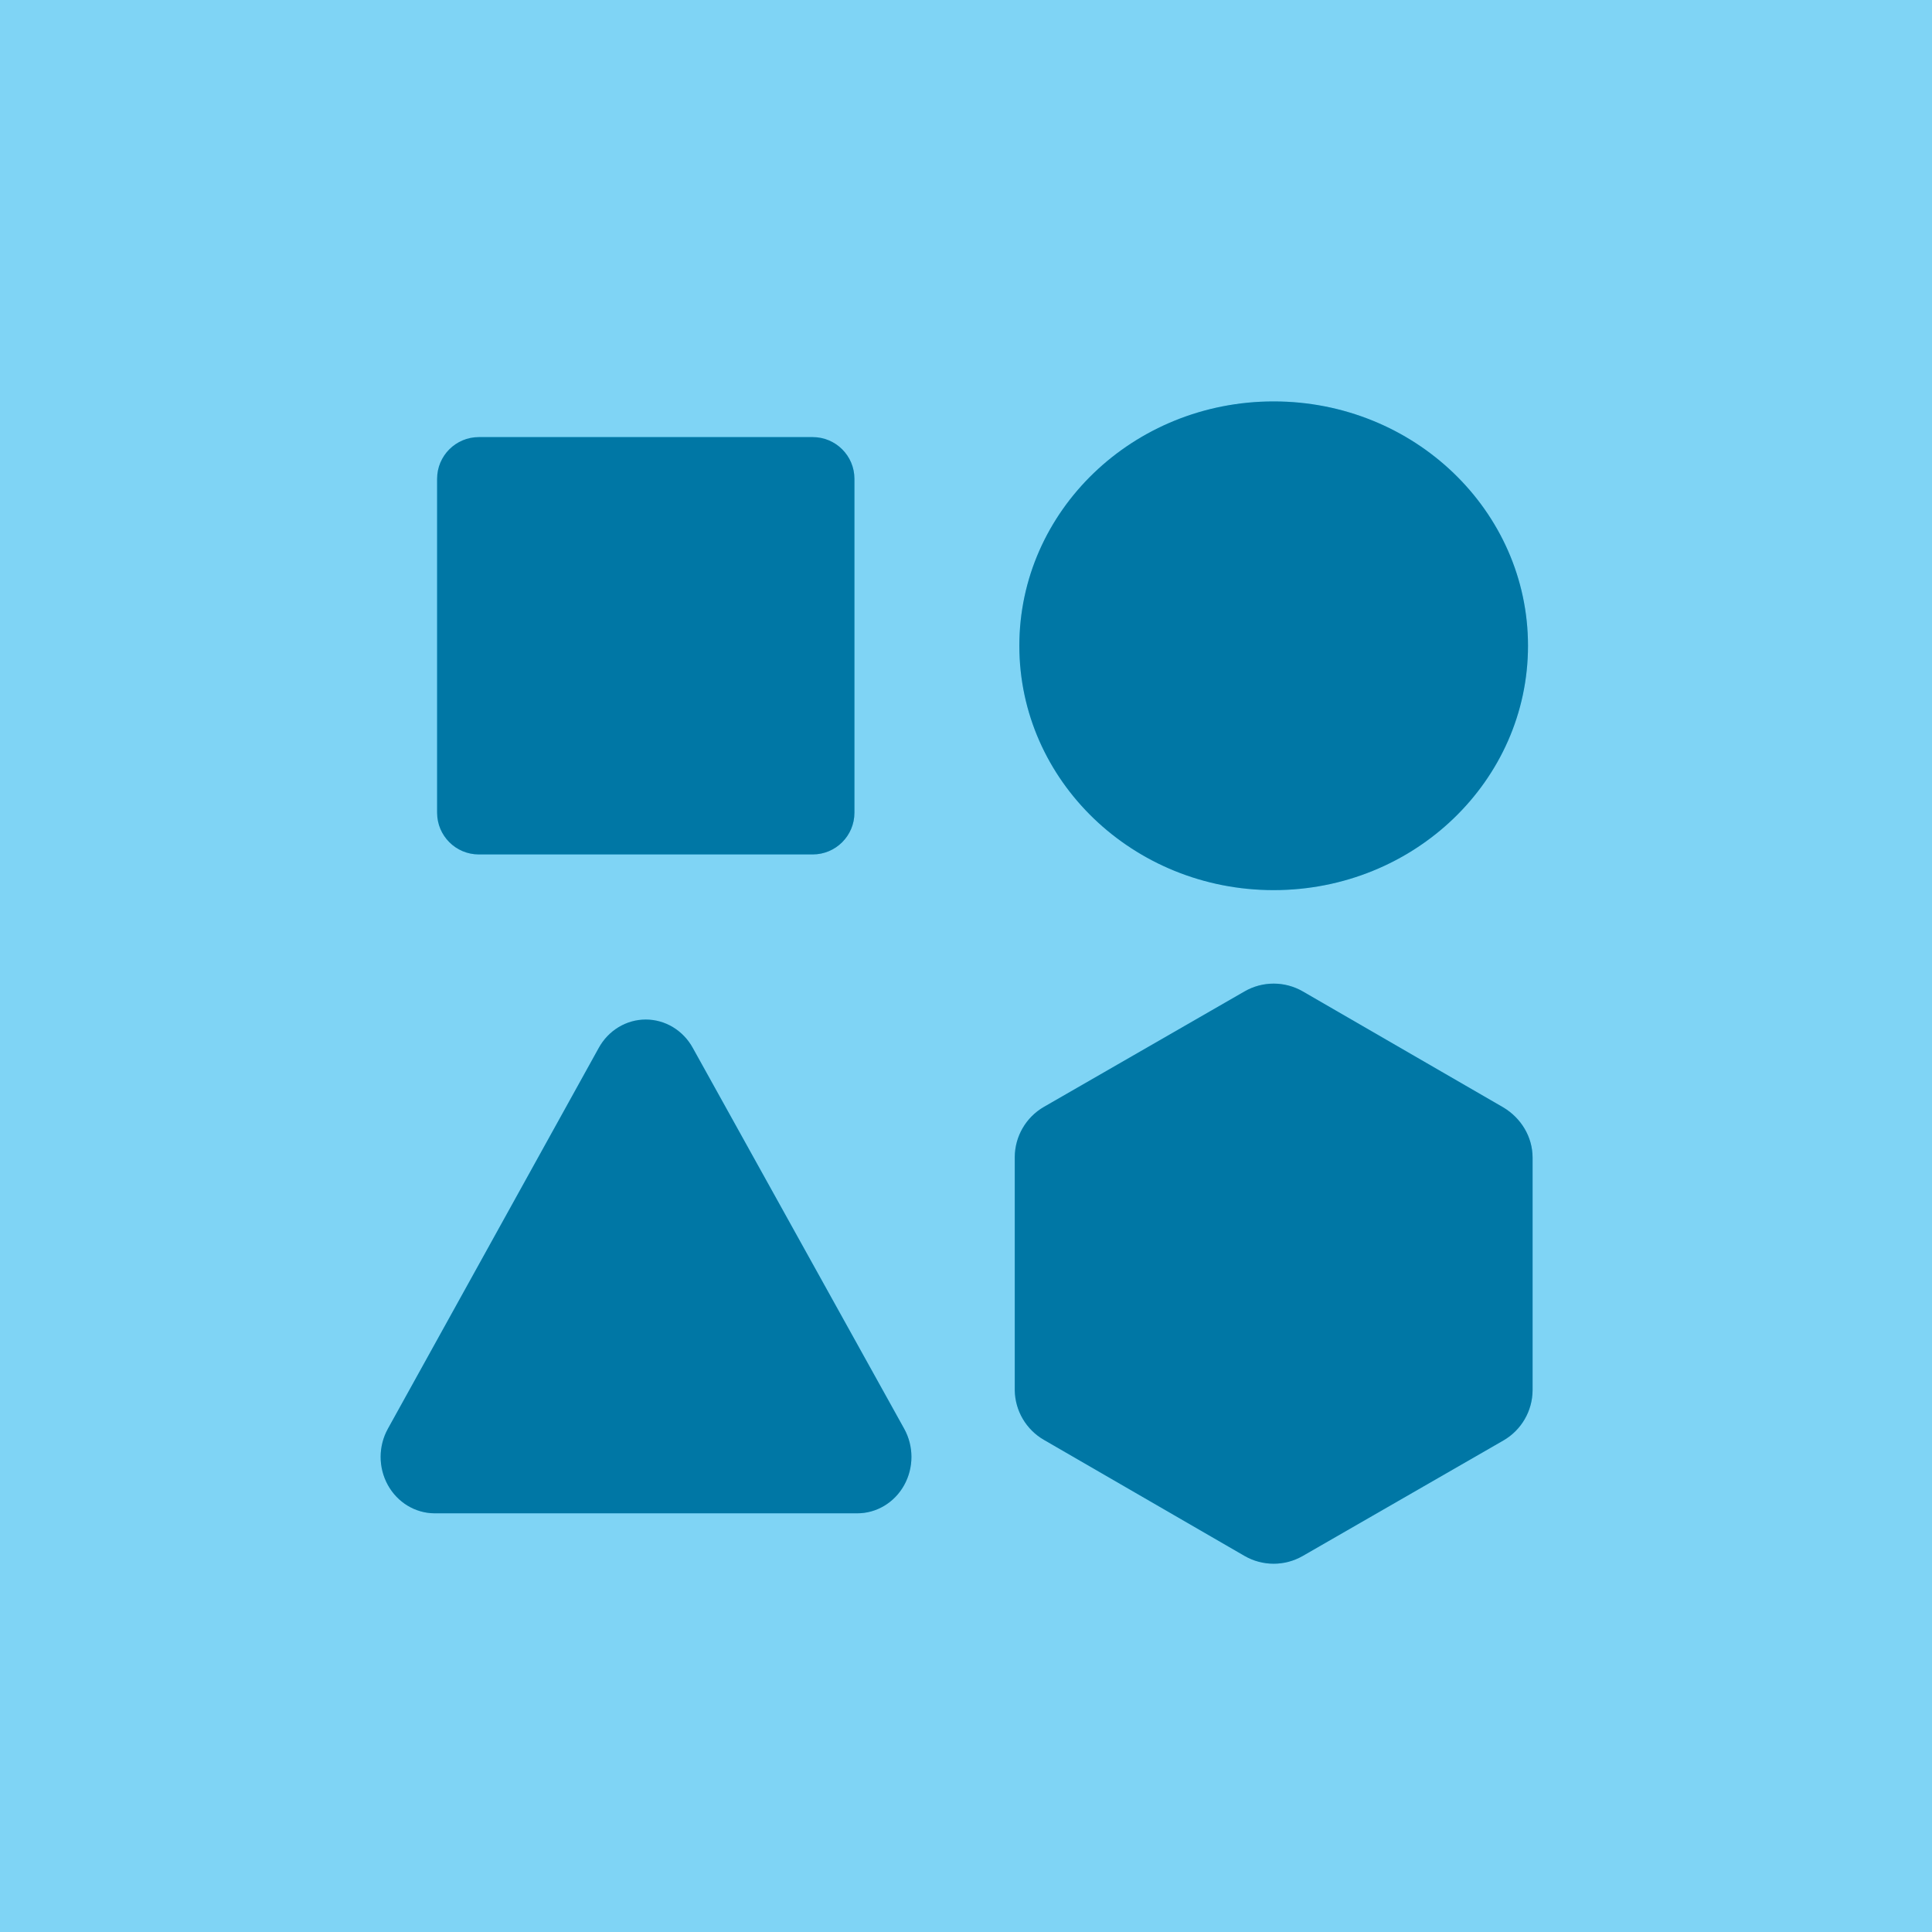
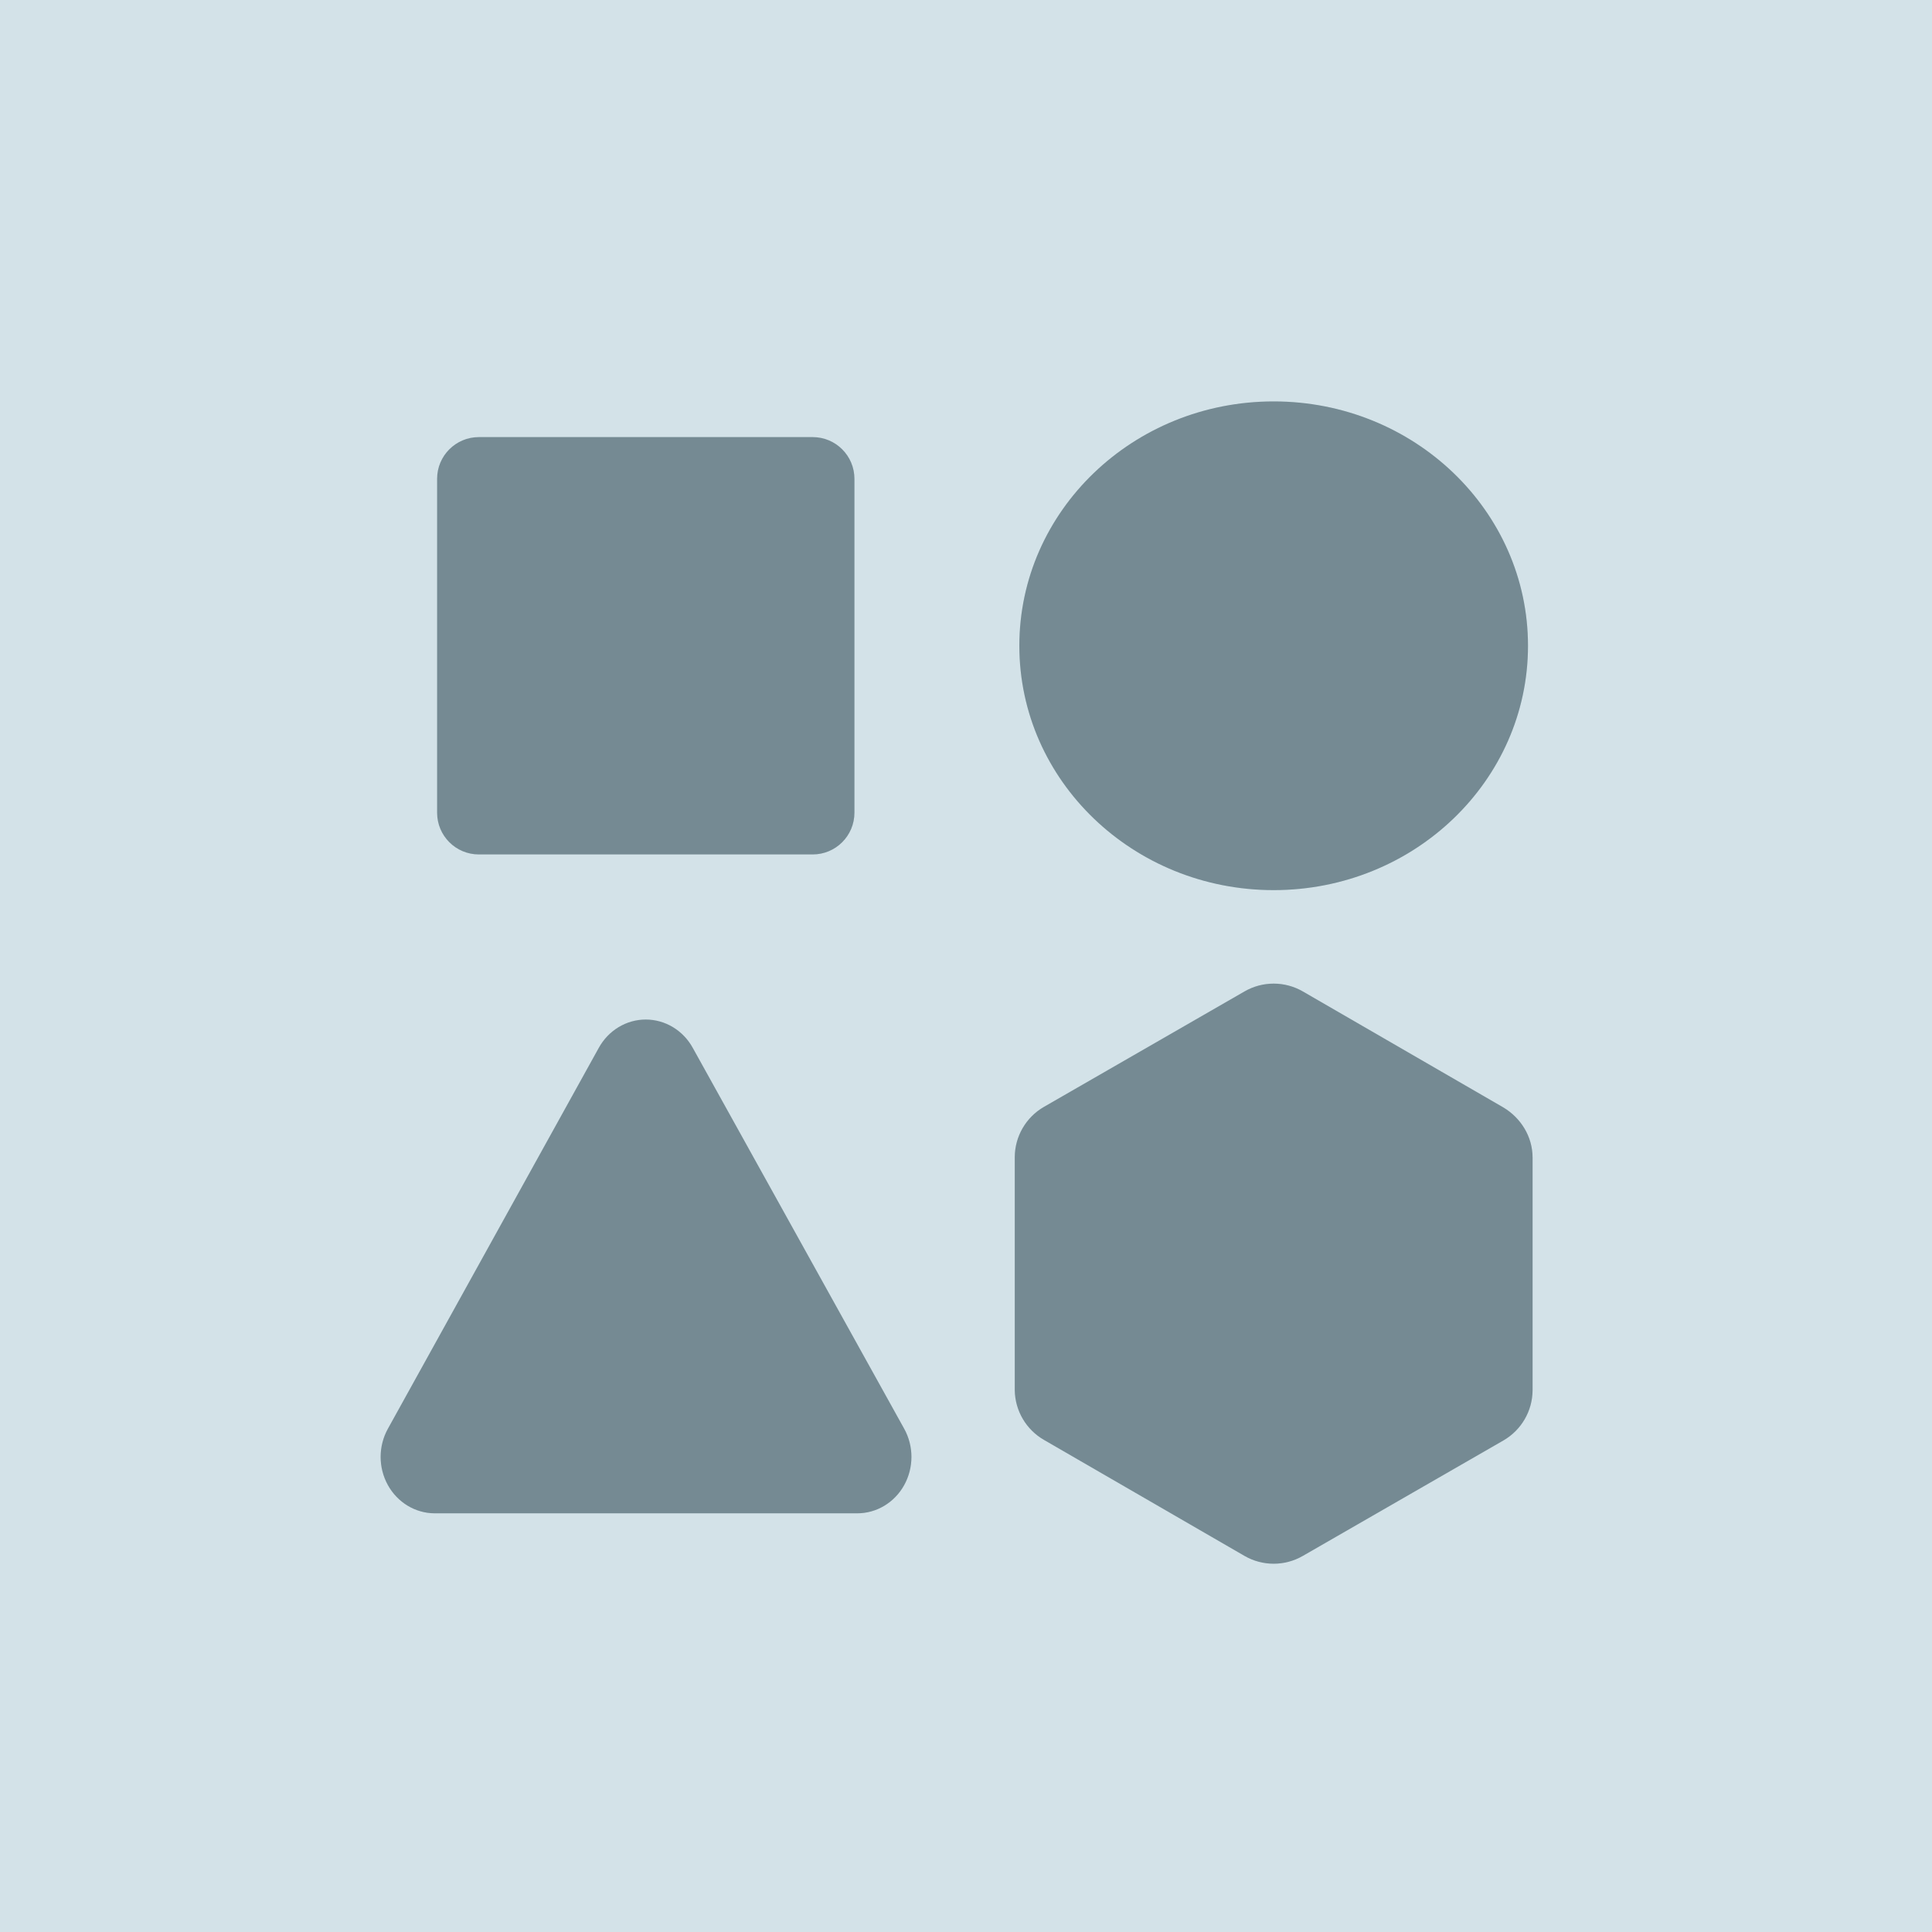
<svg xmlns="http://www.w3.org/2000/svg" viewBox="0 0 100 100" fill="none" shape-rendering="auto" aria-hidden="true">
  <defs>
    <g id="shape-hexagon-f9f50187">
      <path d="M4.5.16a1 1 0 0 1 1 0l3.44 1.99c.3.18.5.5.5.86V7a1 1 0 0 1-.5.86L5.5 9.84a1 1 0 0 1-1 0L1.06 7.85A1 1 0 0 1 .56 7V3a1 1 0 0 1 .5-.86z" fill="#000000" />
    </g>
    <g id="shape-polygon-f9f50187">
      <path d="M4.13 1a1 1 0 0 1 1.74 0l3.9 6.75a1 1 0 0 1-.87 1.5H1.1a1 1 0 0 1-.86-1.5z" fill="#000000" />
    </g>
    <g id="shape-circle-f9f50187">
      <circle cx="5" cy="5" r="5" fill="#000000" />
    </g>
    <g id="shape-square-f9f50187">
      <rect width="10" height="10" rx="1" fill="#000000" />
    </g>
    <g id="rows-rows02-f9f50187">
      <use transform="matrix(5.1 0 0 5.1 49 49) translate(5, 5) scale(0.9105) translate(-5, -5)" href="#shape-hexagon-f9f50187" />
      <use transform="matrix(4.9 0 0 5.1 0 49) translate(5, 5) scale(0.8804) translate(-5, -5)" href="#shape-polygon-f9f50187" />
      <use transform="matrix(5.1 0 0 4.9 49 0) translate(5, 5) scale(0.7942) translate(-5, -5)" href="#shape-circle-f9f50187" />
      <use transform="scale(4.9) translate(5, 5) scale(0.6782) translate(-5, -5)" href="#shape-square-f9f50187" />
    </g>
    <clipPath id="clip-f9f50187">
      <rect width="100" height="100" rx="0" ry="0" />
    </clipPath>
  </defs>
  <g clip-path="url(#clip-f9f50187)">
-     <rect width="100" height="100" fill="#7fd4f5" />
+     <rect width="100" height="100" fill="#d3e2e8" />
    <g transform="matrix(.65 0 0 .65 17.5 17.5)" style="mix-blend-mode:overlay">
      <use href="#rows-rows02-f9f50187" />
    </g>
    <g transform="matrix(.65 0 0 .65 17.5 17.5)" opacity=".3">
      <use href="#rows-rows02-f9f50187" />
    </g>
  </g>
</svg>
